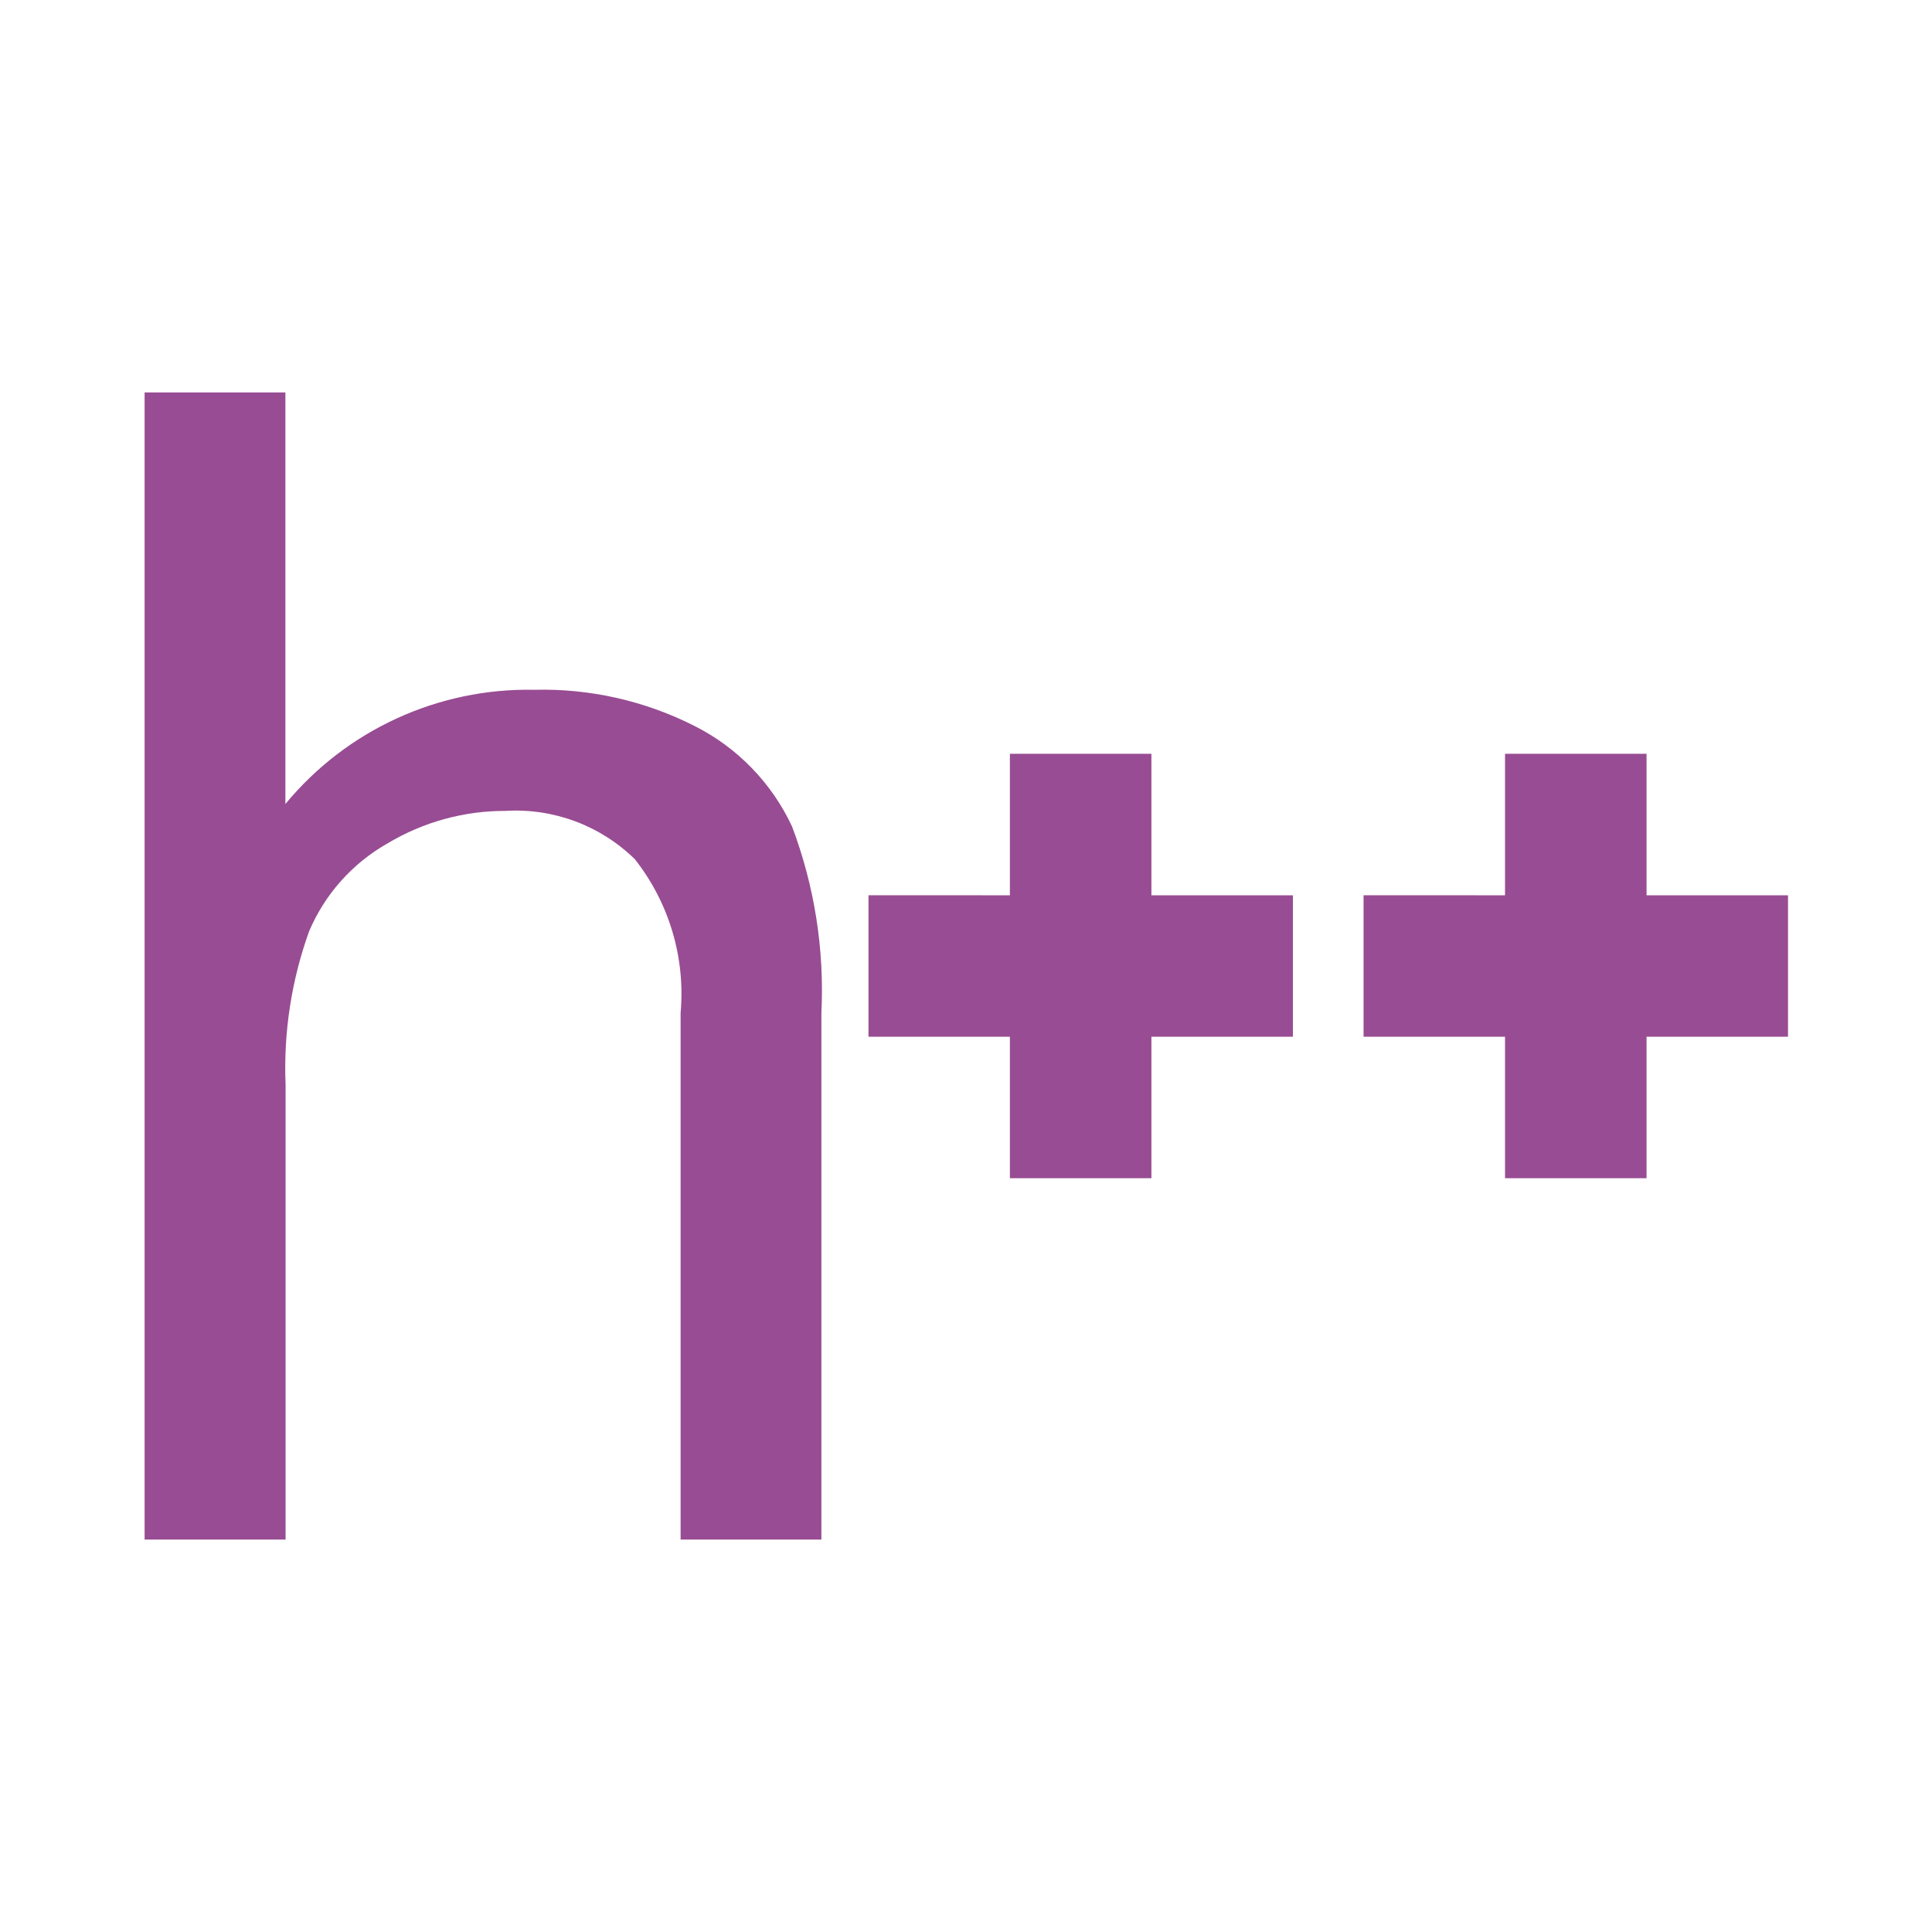
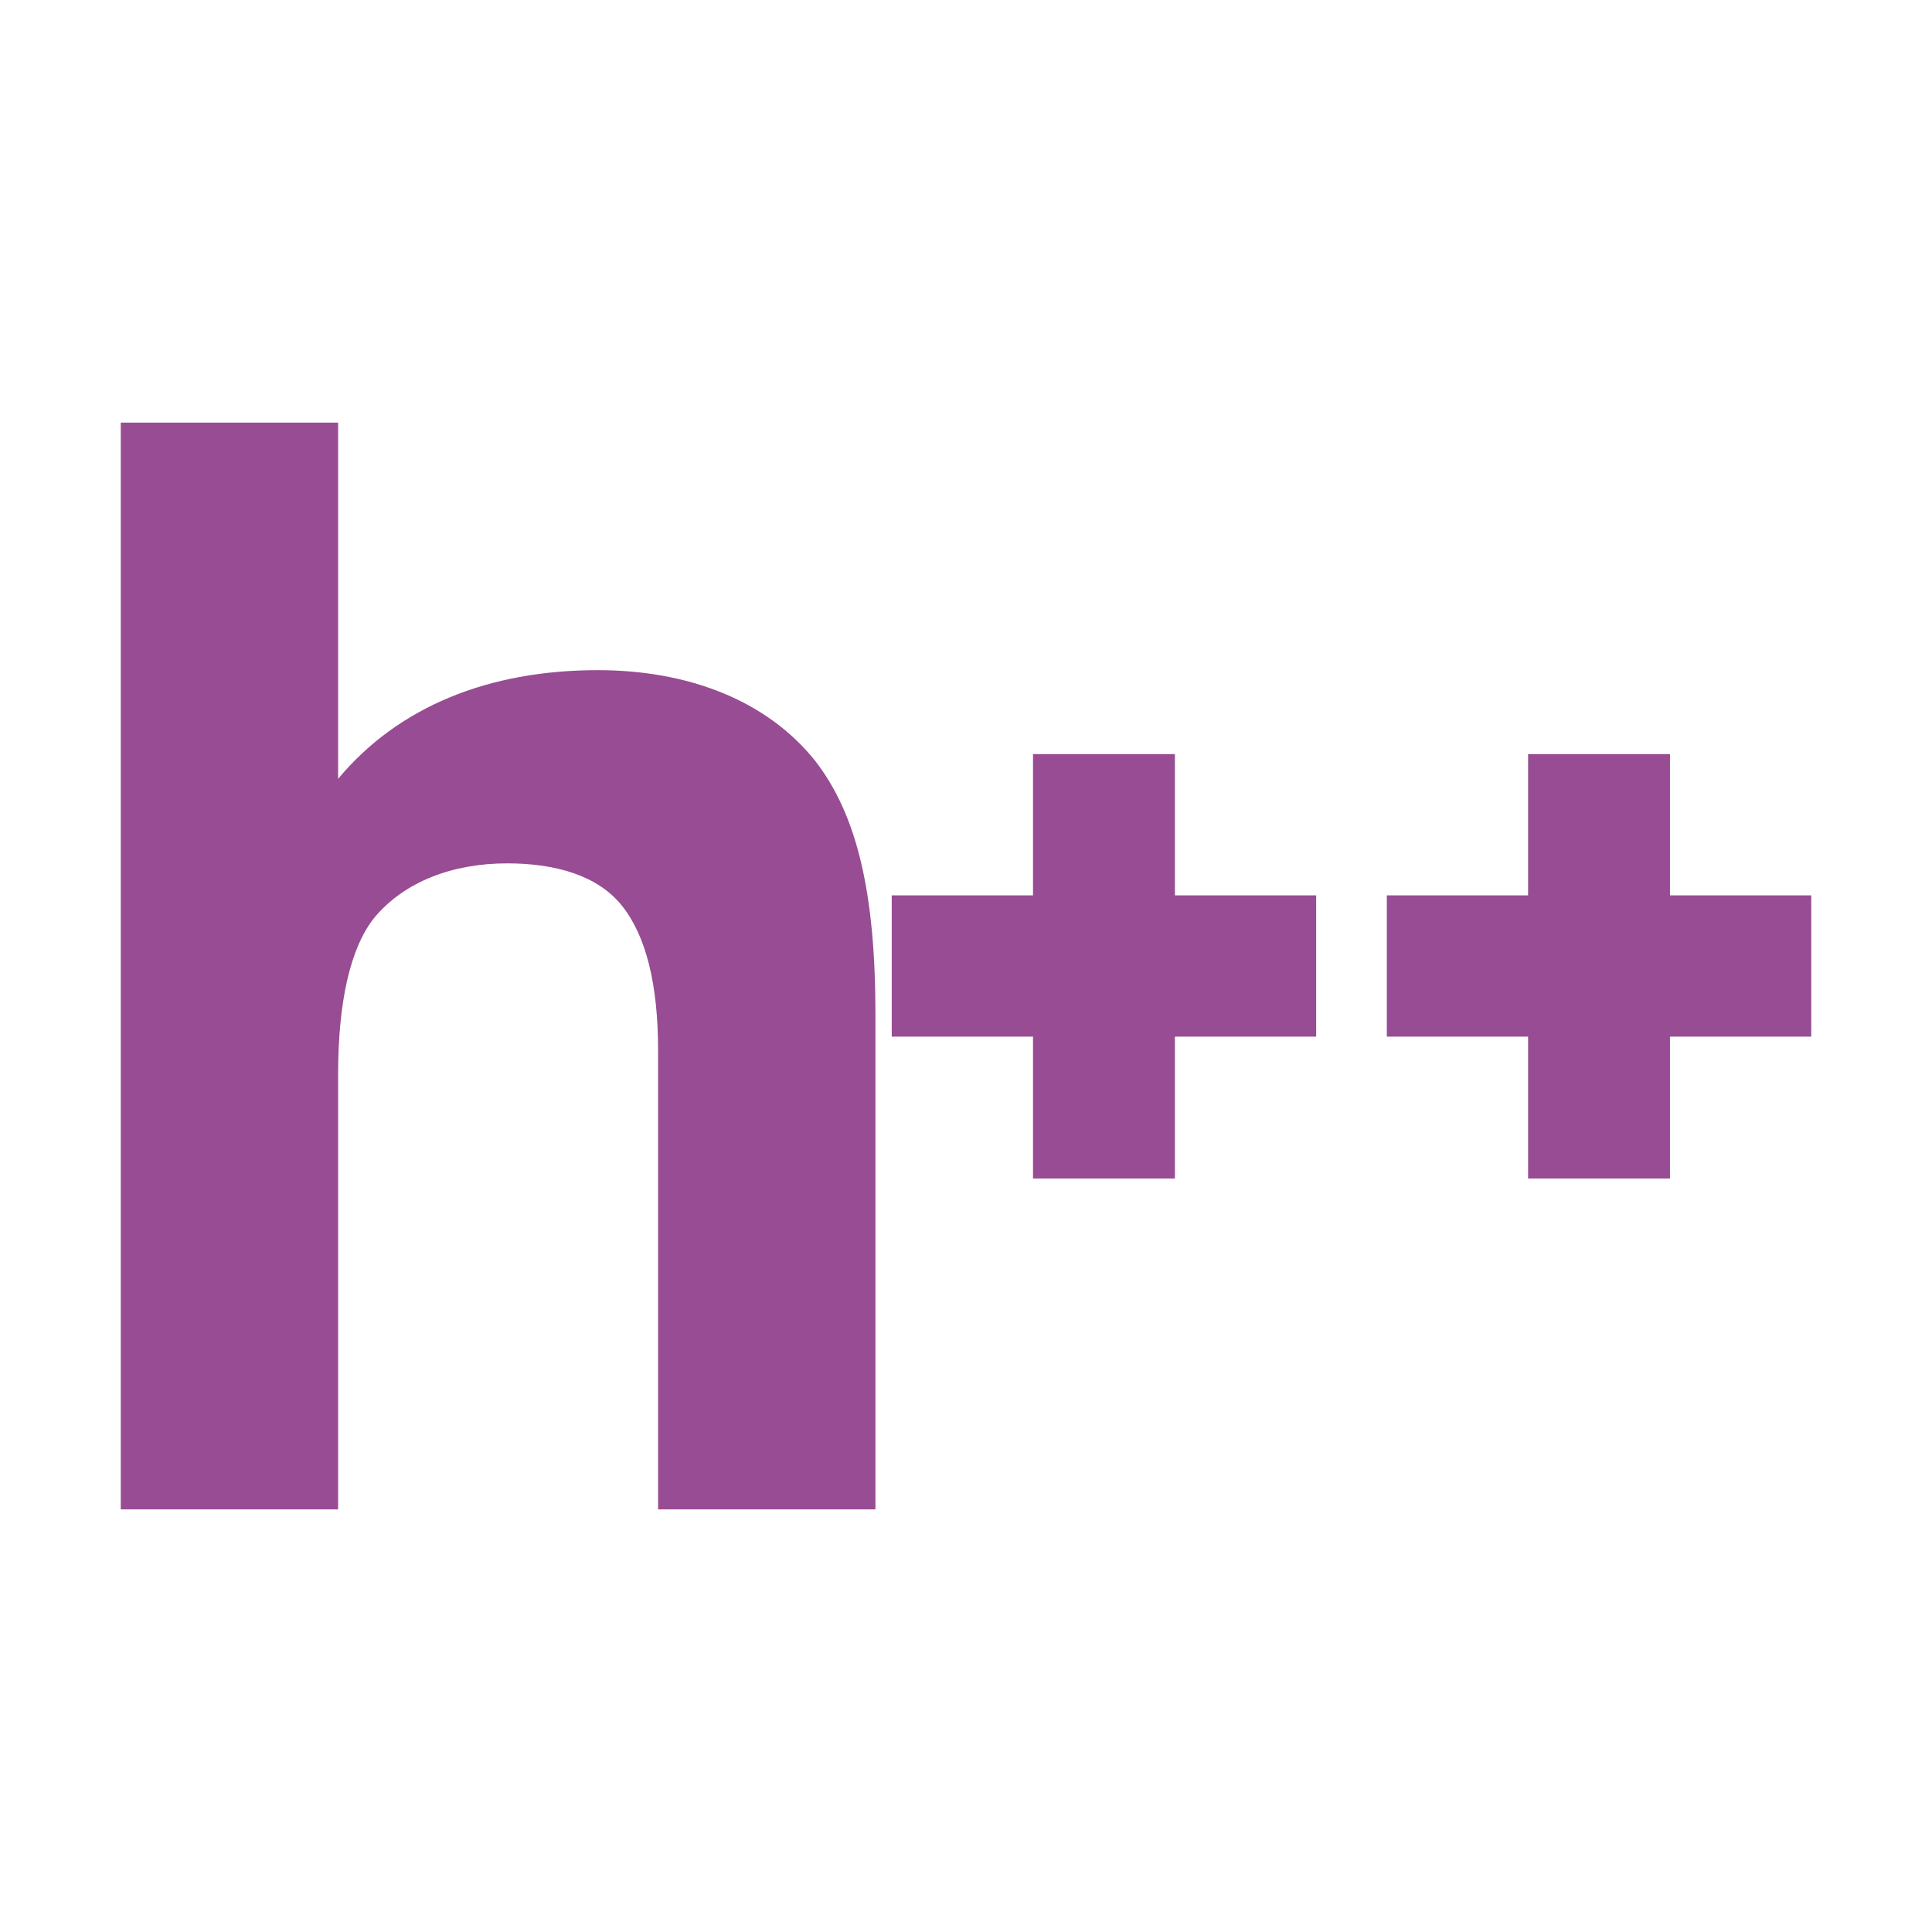
<svg xmlns="http://www.w3.org/2000/svg" viewBox="0 0 32 32">
-   <path d="M2.395,25.5V6.5H4.727v6.817a5.212,5.212,0,0,1,4.121-1.892,5.558,5.558,0,0,1,2.657.6,3.539,3.539,0,0,1,1.614,1.665,7.677,7.677,0,0,1,.486,3.085V25.5H11.273V16.778a3.6,3.6,0,0,0-.758-2.547,2.819,2.819,0,0,0-2.145-.8,3.782,3.782,0,0,0-1.951.538,3.038,3.038,0,0,0-1.3,1.458,6.7,6.7,0,0,0-.389,2.54V25.5Z" style="fill:#984c93" />
-   <polygon points="16.727 14.829 16.727 12.485 19.071 12.485 19.071 14.829 21.415 14.829 21.415 17.172 19.071 17.172 19.071 19.515 16.727 19.515 16.727 17.172 14.385 17.172 14.385 14.828 16.727 14.829" style="fill:#984c93" />
-   <polygon points="24.928 14.829 24.928 12.485 27.272 12.485 27.272 14.829 29.615 14.829 29.615 17.172 27.272 17.172 27.272 19.515 24.928 19.515 24.928 17.172 22.585 17.172 22.585 14.828 24.928 14.829" style="fill:#984c93" />
+   <path fill="#984c93" d="M2 25V7h3.6v5.9c1-1.2 2.5-1.8 4.3-1.8 1.5 0 2.8.5 3.6 1.5.7.9 1 2.2 1 4.2V25h-3.6v-7.6q0-1.65-.6-2.4c-.4-.5-1.1-.7-1.9-.7-.9 0-1.7.3-2.2.9-.4.5-.6 1.4-.6 2.6V25Zm15.11-10.17v-2.34h2.35v2.34h2.34v2.34h-2.34v2.35h-2.35v-2.35h-2.34v-2.34zm8.2 0v-2.34h2.35v2.34H30v2.34h-2.34v2.35h-2.35v-2.35h-2.34v-2.34z" />
</svg>
